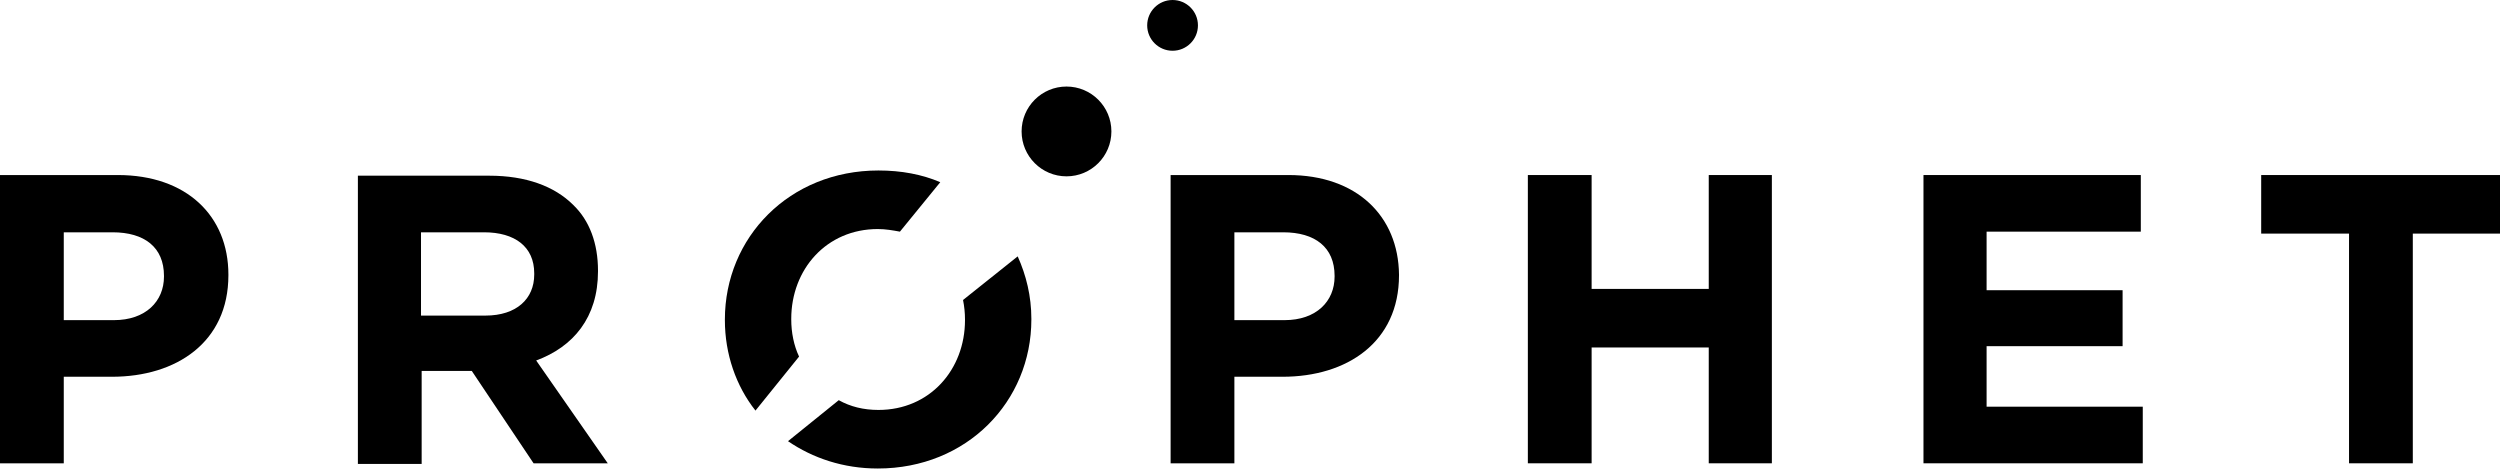
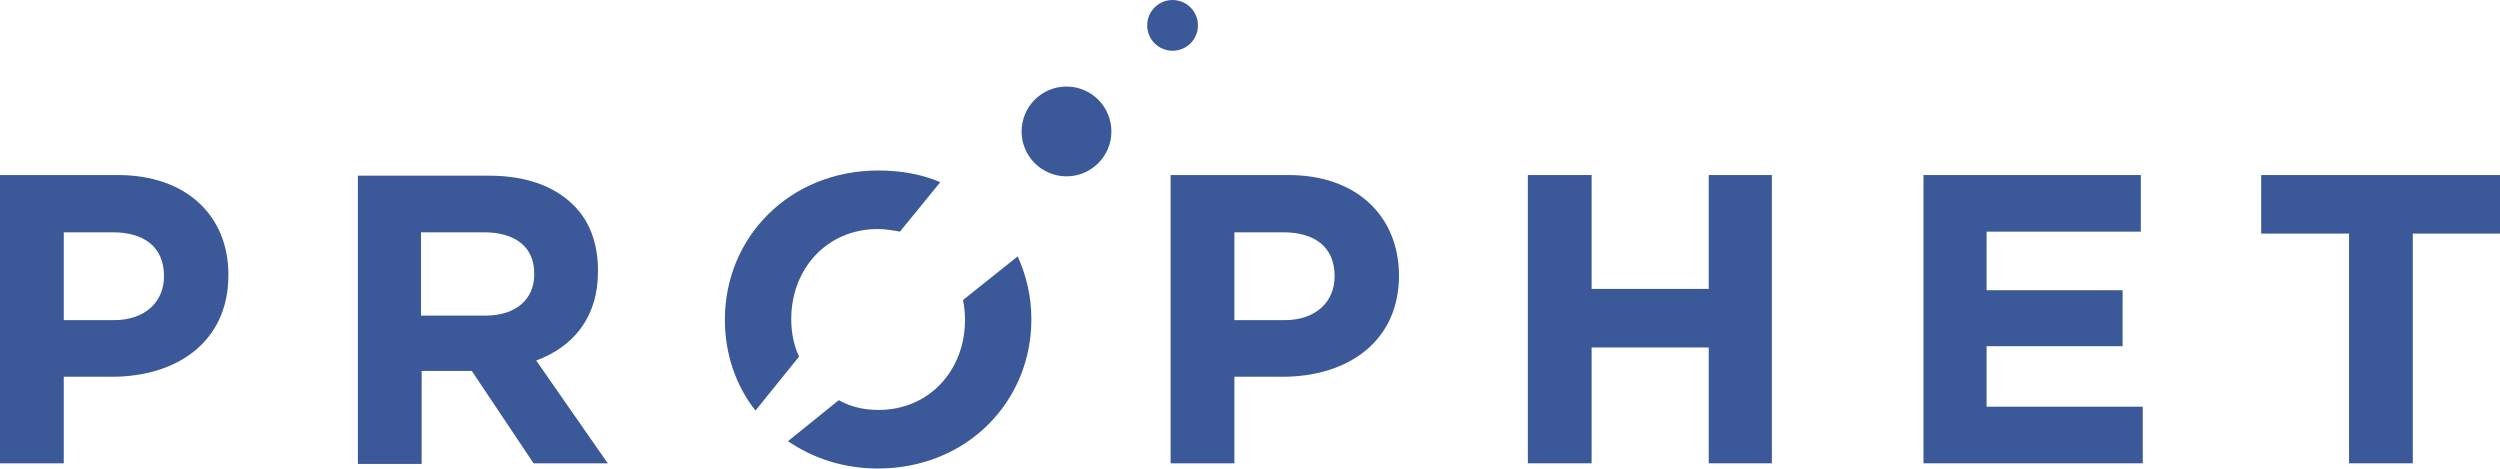
<svg xmlns="http://www.w3.org/2000/svg" version="1.1" id="Layer_1" x="0px" y="0px" viewBox="0 0 384.2 72" style="enable-background:new 0 0 384.2 72;" xml:space="preserve">
  <style type="text/css">
- 	.st0{fill:#000000;}
+ 	.st0{fill:#3b5998;}
</style>
  <g>
    <path class="st0" d="M18.1,26.9H0v44.3h9.8V57.9h7.4c9.9,0,17.9-5.3,17.9-15.6v-0.1C35.1,33.2,28.7,26.9,18.1,26.9z M25.2,42.5   c0,3.8-2.8,6.7-7.7,6.7H9.8V35.7h7.5c4.9,0,7.9,2.3,7.9,6.7V42.5z" />
    <path class="st0" d="M91.9,41.7v-0.1c0-4.2-1.3-7.7-3.8-10.1c-2.9-2.9-7.3-4.5-12.9-4.5H55v44.3h9.8V57h7.7l9.5,14.2h11.4   L82.4,55.4C88.1,53.3,91.9,48.8,91.9,41.7z M82.1,42.2c0,3.7-2.7,6.3-7.5,6.3h-9.9V35.7h9.7c4.7,0,7.7,2.2,7.7,6.3V42.2z" />
    <path class="st0" d="M198,26.9h-18.1v44.3h9.8V57.9h7.4c9.9,0,17.9-5.3,17.9-15.6v-0.1C214.9,33.2,208.5,26.9,198,26.9z    M205.1,42.5c0,3.8-2.8,6.7-7.7,6.7h-7.7V35.7h7.5c4.9,0,7.9,2.3,7.9,6.7V42.5z" />
    <polygon class="st0" points="262.6,44.4 244.6,44.4 244.6,26.9 234.8,26.9 234.8,71.2 244.6,71.2 244.6,53.4 262.6,53.4    262.6,71.2 272.3,71.2 272.3,26.9 262.6,26.9  " />
    <polygon class="st0" points="305.3,53.2 326.2,53.2 326.2,44.6 305.3,44.6 305.3,35.6 329,35.6 329,26.9 295.6,26.9 295.6,71.2    329.3,71.2 329.3,62.5 305.3,62.5  " />
    <polygon class="st0" points="347.5,26.9 347.5,35.9 361,35.9 361,71.2 370.8,71.2 370.8,35.9 384.2,35.9 384.2,26.9  " />
    <path class="st0" d="M121.6,49.1v-0.1c0-7.6,5.4-13.8,13.3-13.8c1.2,0,2.3,0.2,3.4,0.4l6.2-7.6c-2.8-1.2-6-1.8-9.5-1.8   c-13.7,0-23.6,10.3-23.6,22.9v0.1c0,5.2,1.7,10.1,4.7,13.9l6.7-8.3C122,53.1,121.6,51.1,121.6,49.1z" />
    <path class="st0" d="M148,46.1c0.2,1,0.3,2,0.3,3v0.1c0,7.6-5.4,13.8-13.3,13.8c-2.3,0-4.3-0.5-6.1-1.5l-7.8,6.3   c3.8,2.6,8.5,4.2,13.8,4.2c13.7,0,23.6-10.3,23.6-22.9v-0.1c0-3.5-0.8-6.7-2.1-9.6L148,46.1z" />
    <circle class="st0" cx="163.9" cy="20.2" r="6.9" />
    <circle class="st0" cx="180.2" cy="3.9" r="3.9" />
  </g>
</svg>
